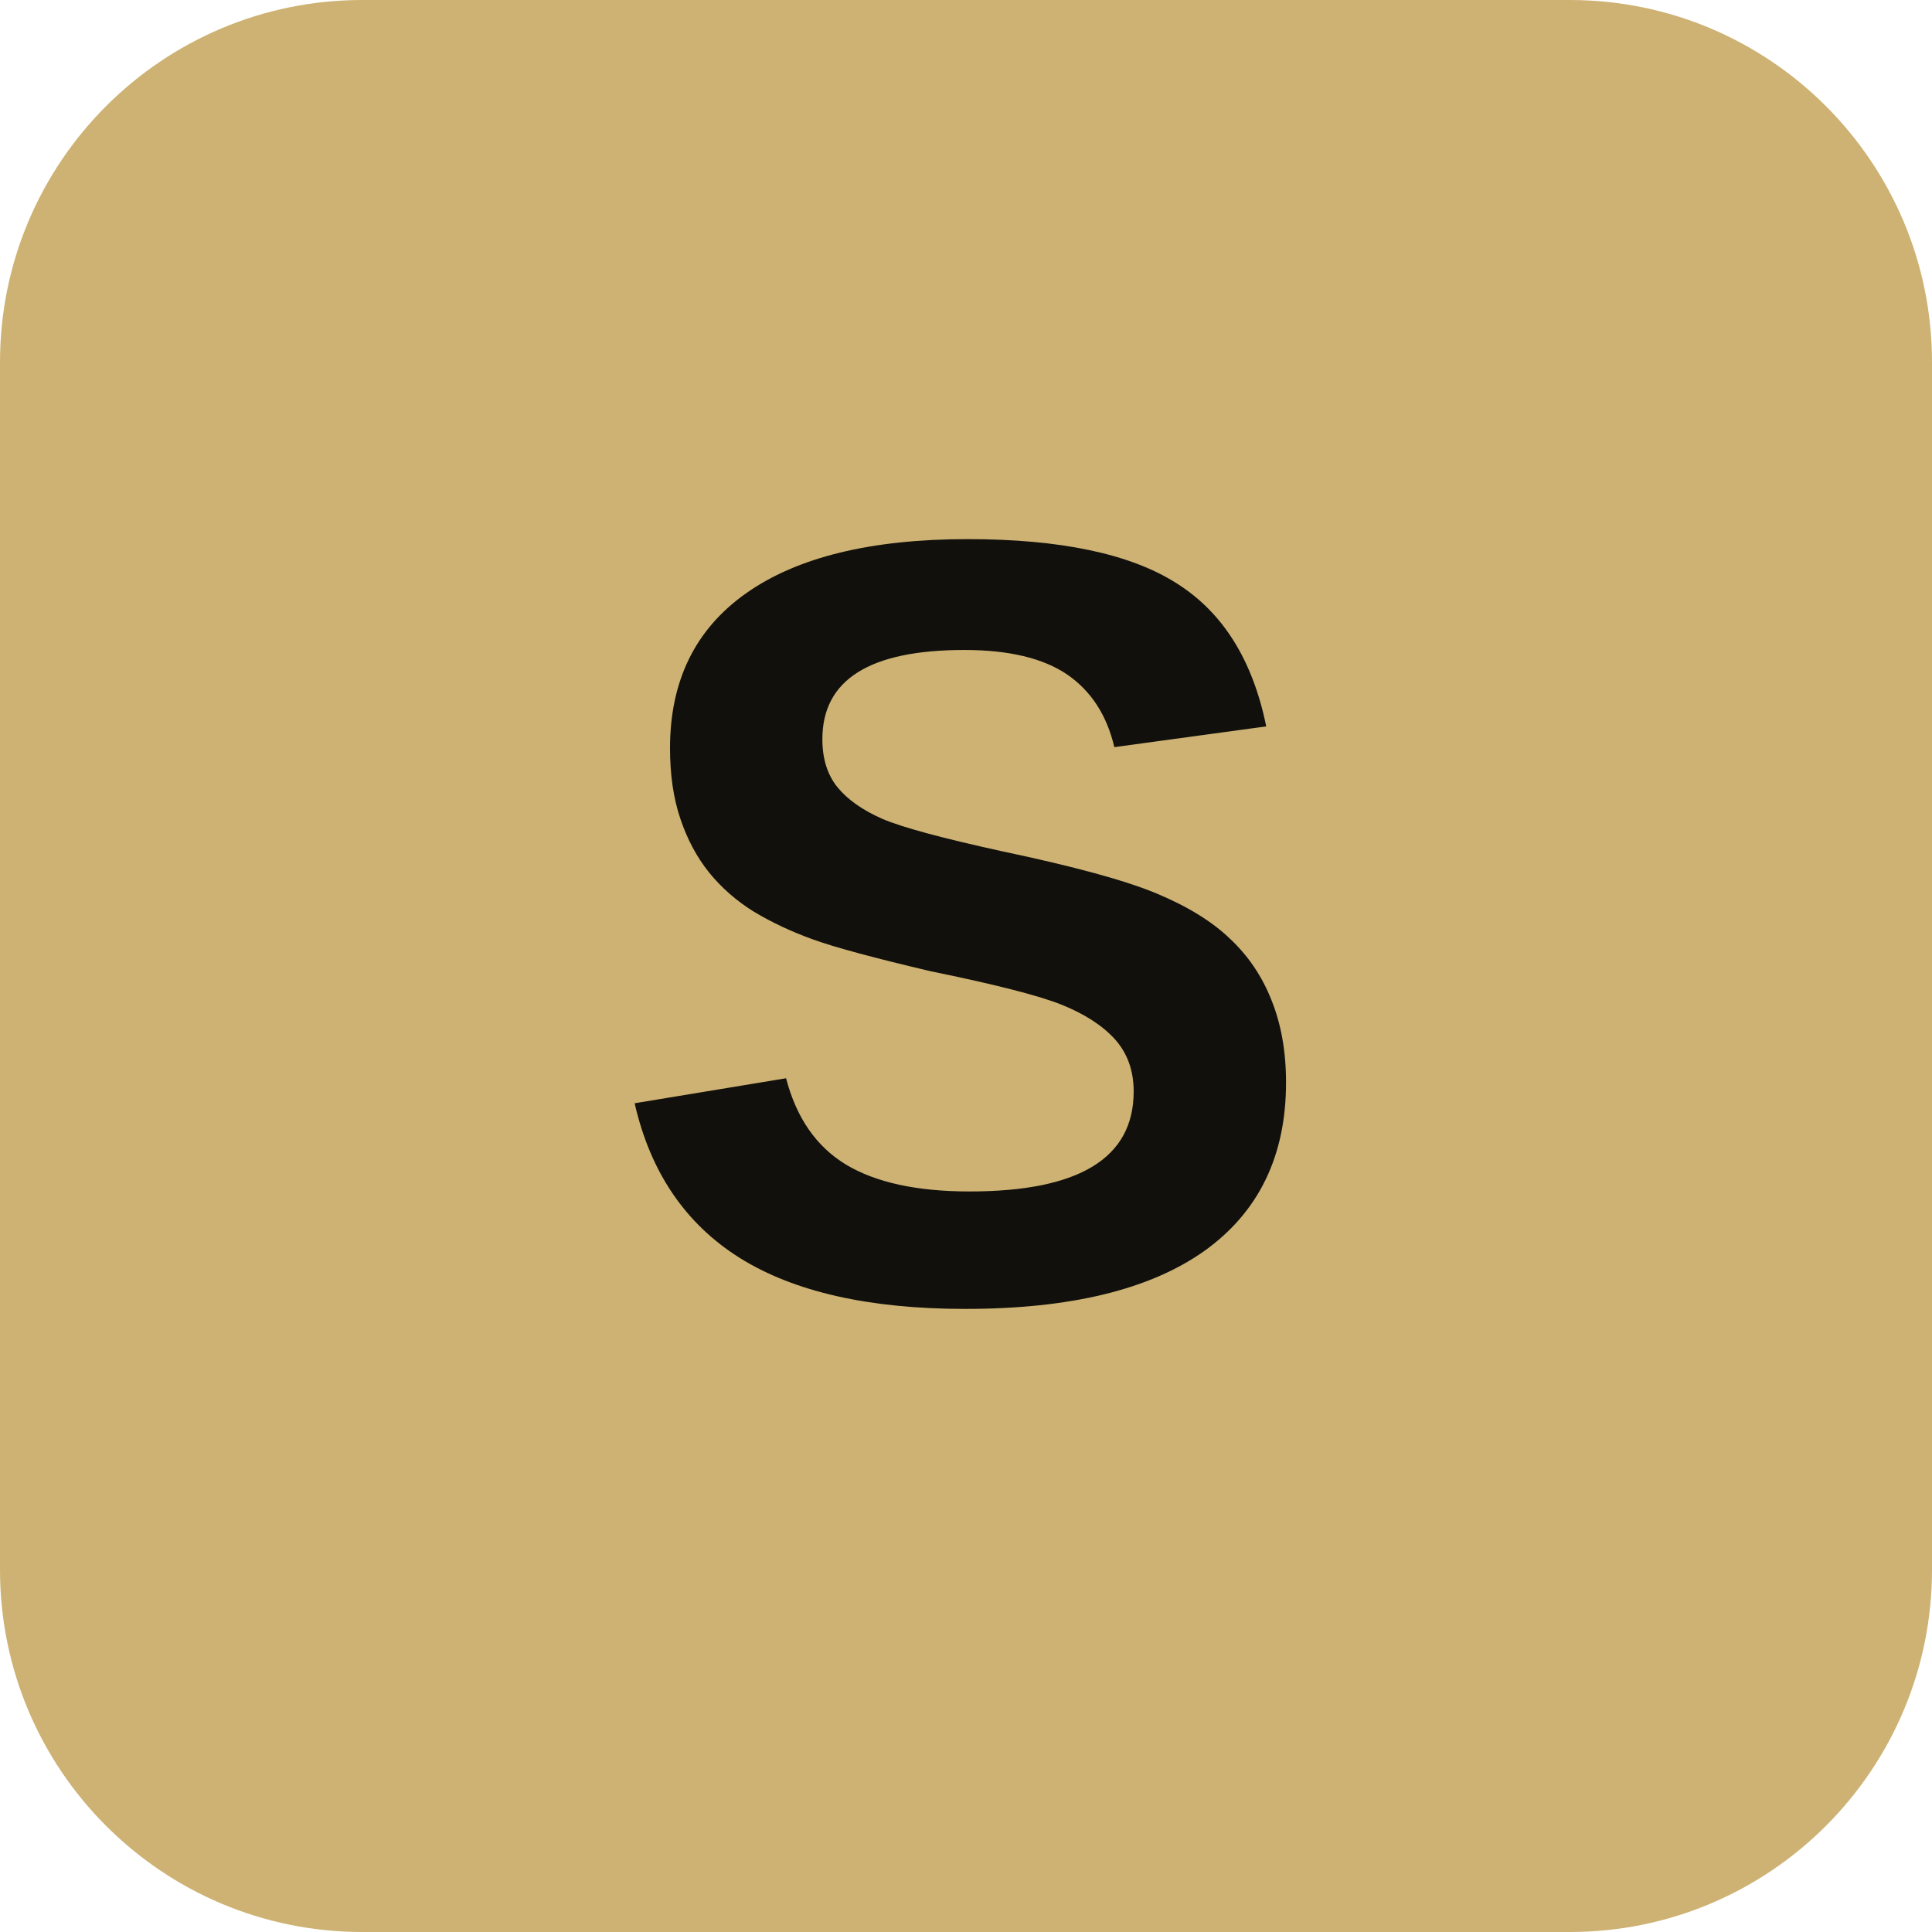
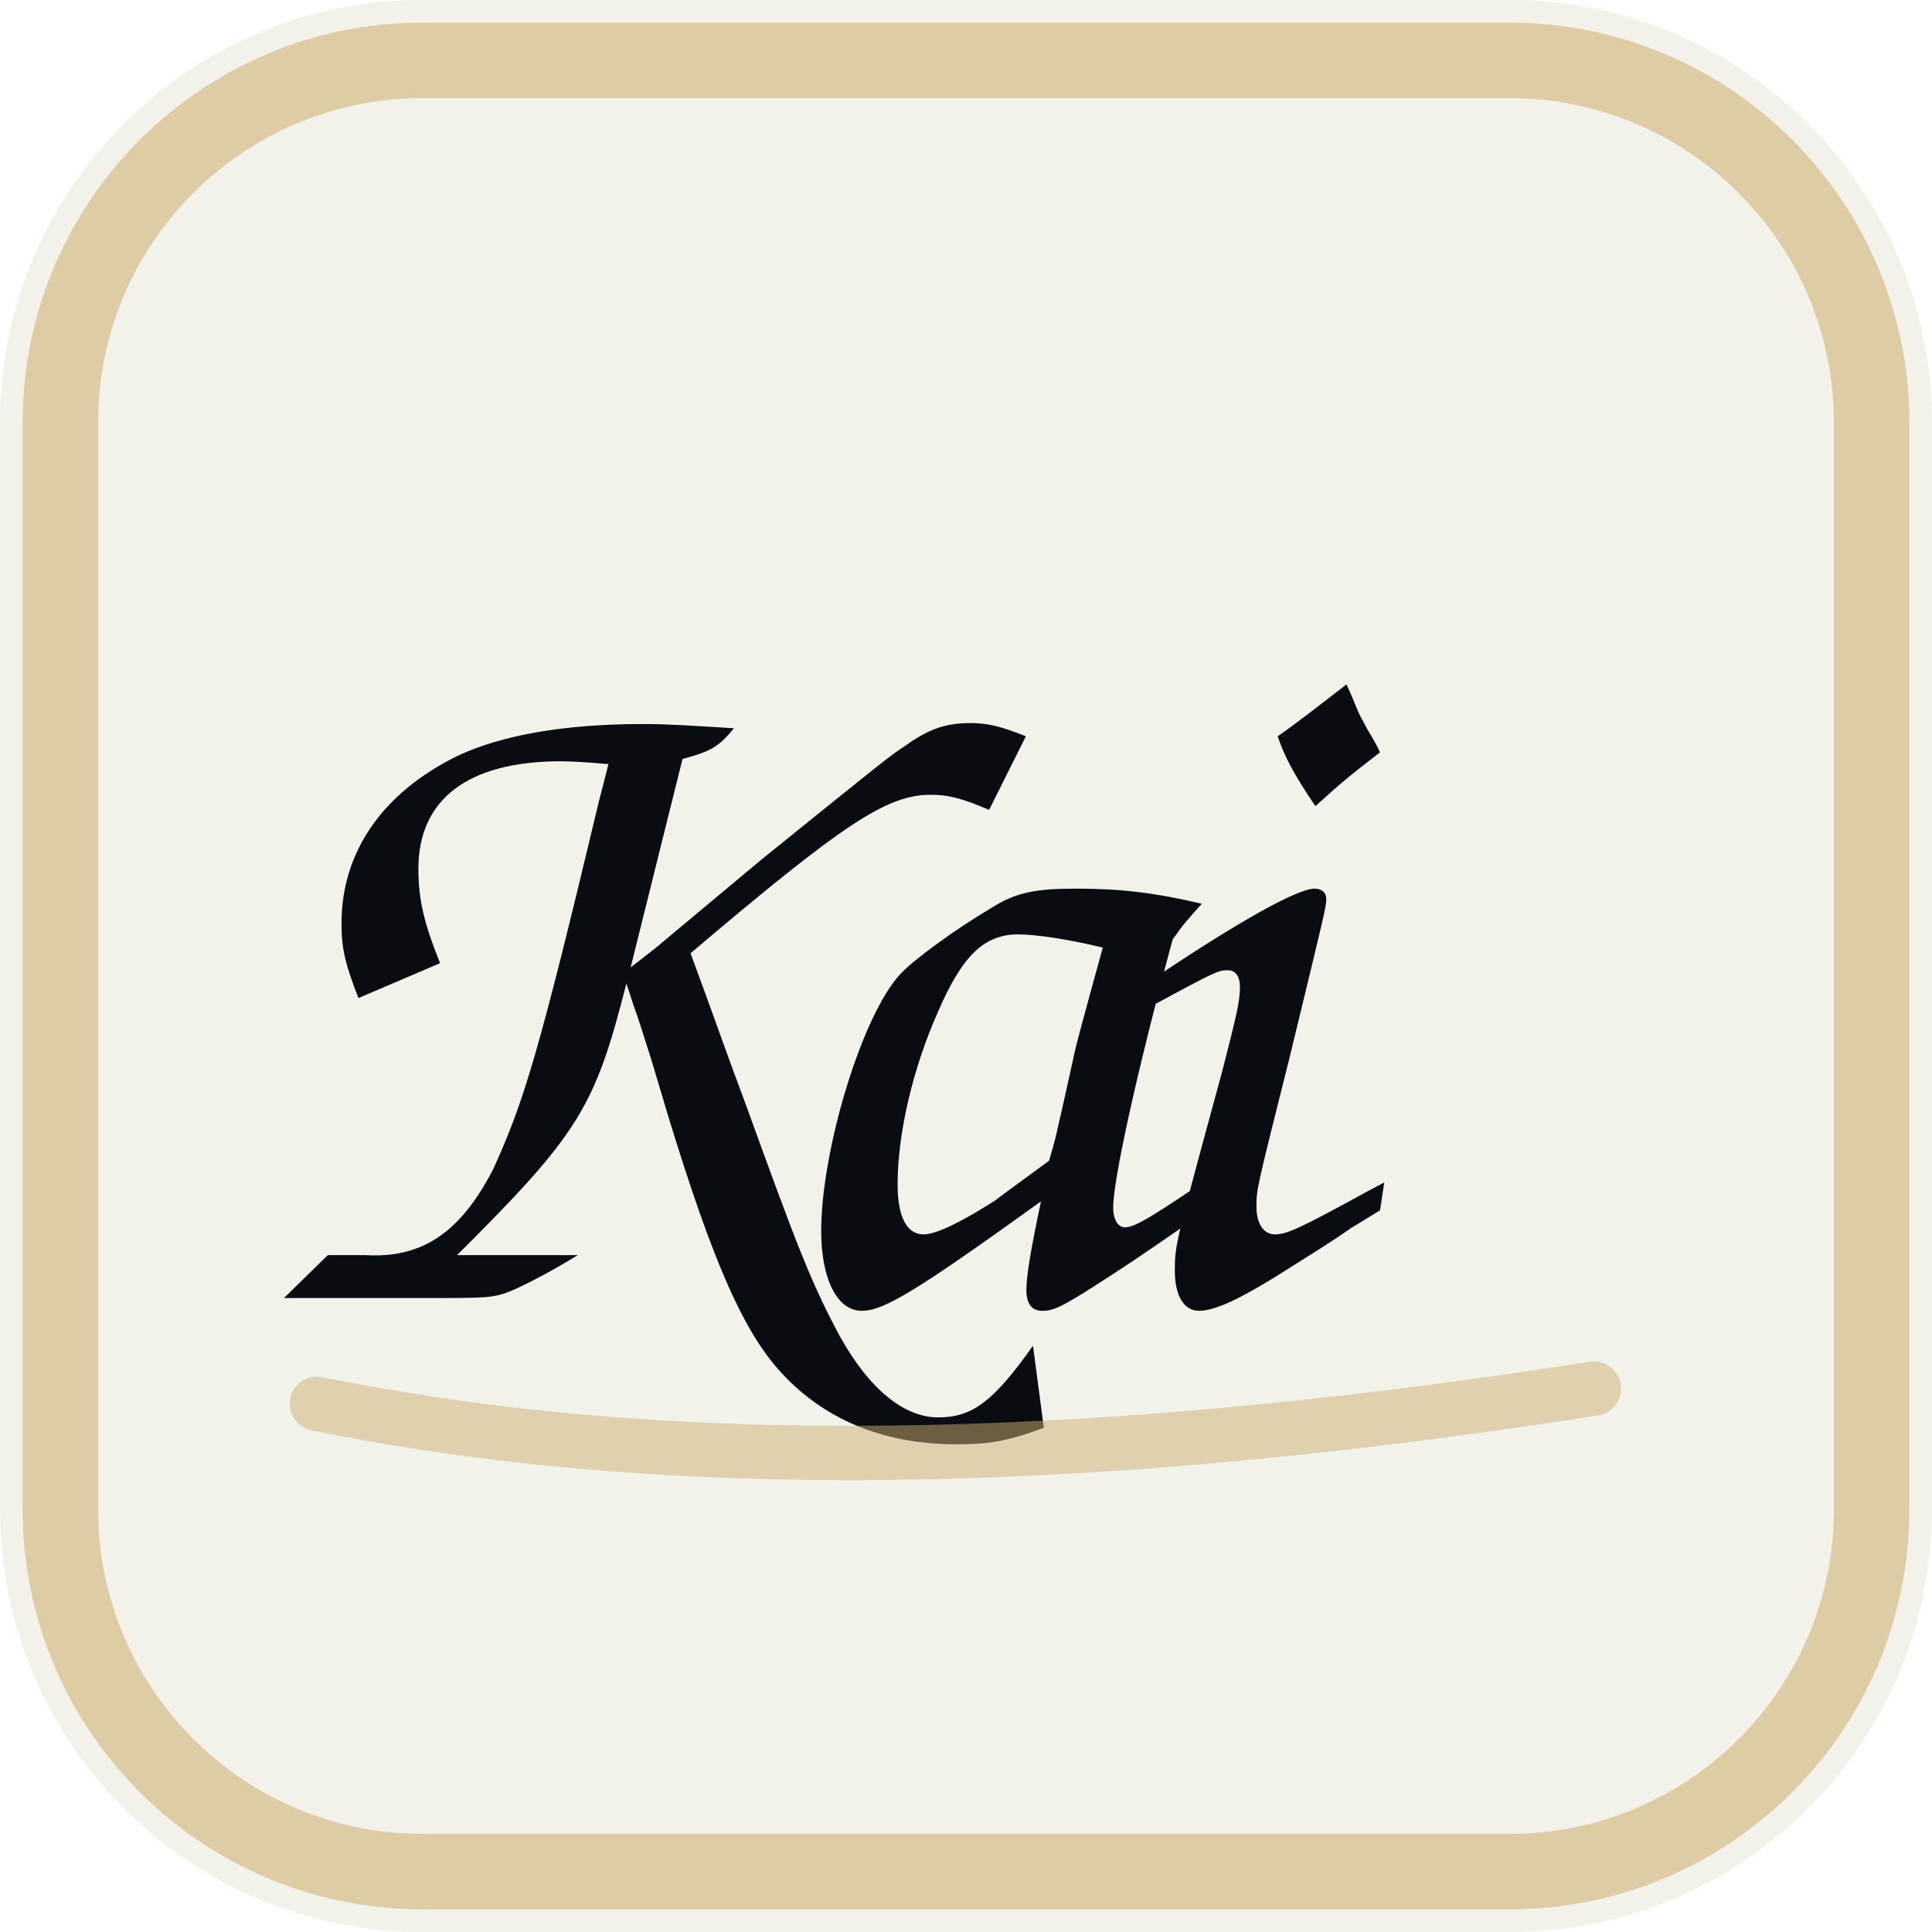
- <svg xmlns="http://www.w3.org/2000/svg" viewBox="0 0 64 64">
-   <rect width="64" height="64" rx="12" fill="#CDB273" />
-   <text x="32" y="43" text-anchor="middle" font-family="Arial, Helvetica, sans-serif" font-size="36" font-weight="700" fill="#11100C">S</text>
+ <svg xmlns="http://www.w3.org/2000/svg" viewBox="0 0 64 64" role="img" aria-label="Kai">
+   <rect width="64" height="64" rx="14" fill="#F2F1EA" />
+   <rect x="2" y="2" width="60" height="60" rx="12" fill="none" stroke="#CDB273" stroke-opacity="0.58" stroke-width="2.5" />
+   <text x="6.5" y="43" fill="#090C10" font-family="Brush Script MT, Snell Roundhand, Apple Chancery, Segoe Script, cursive" font-size="33" font-style="italic" font-weight="600" letter-spacing="-2.6">Kai</text>
+   <path d="M10.5 46.5C21.8 48.8 35.5 48.7 52.8 46" fill="none" stroke="#CDB273" stroke-opacity="0.5" stroke-width="1.8" stroke-linecap="round" />
</svg>
